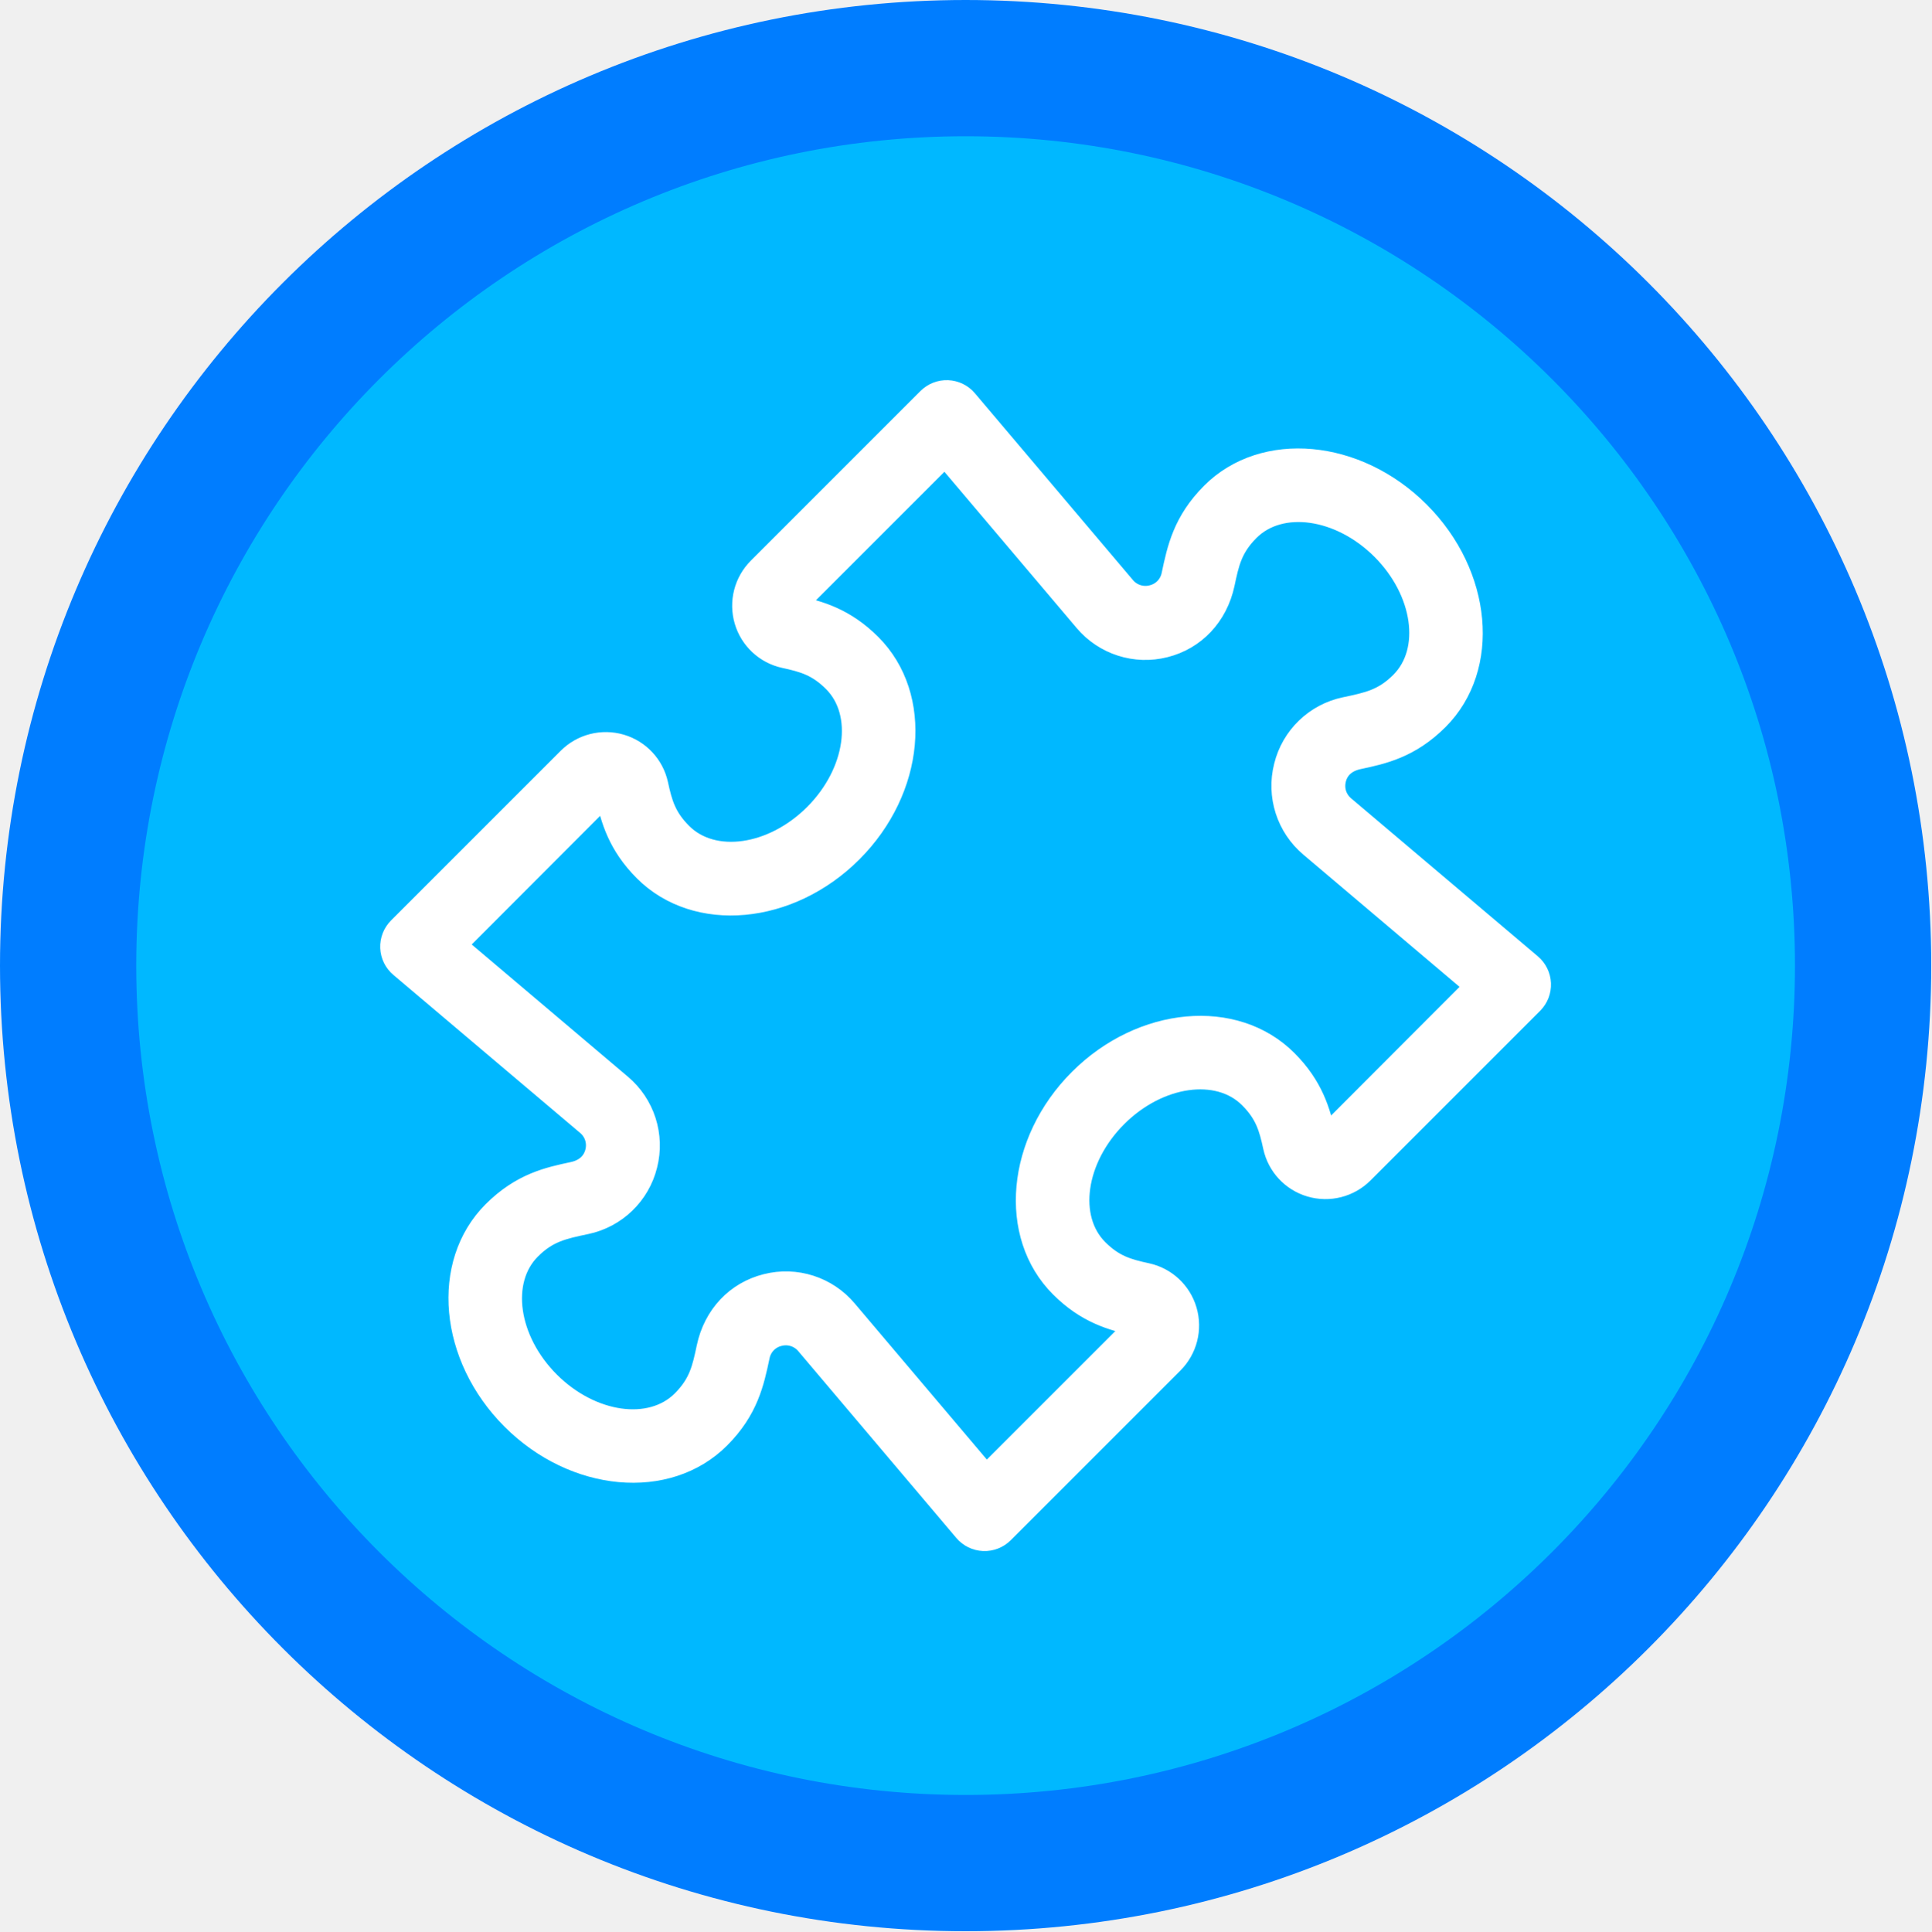
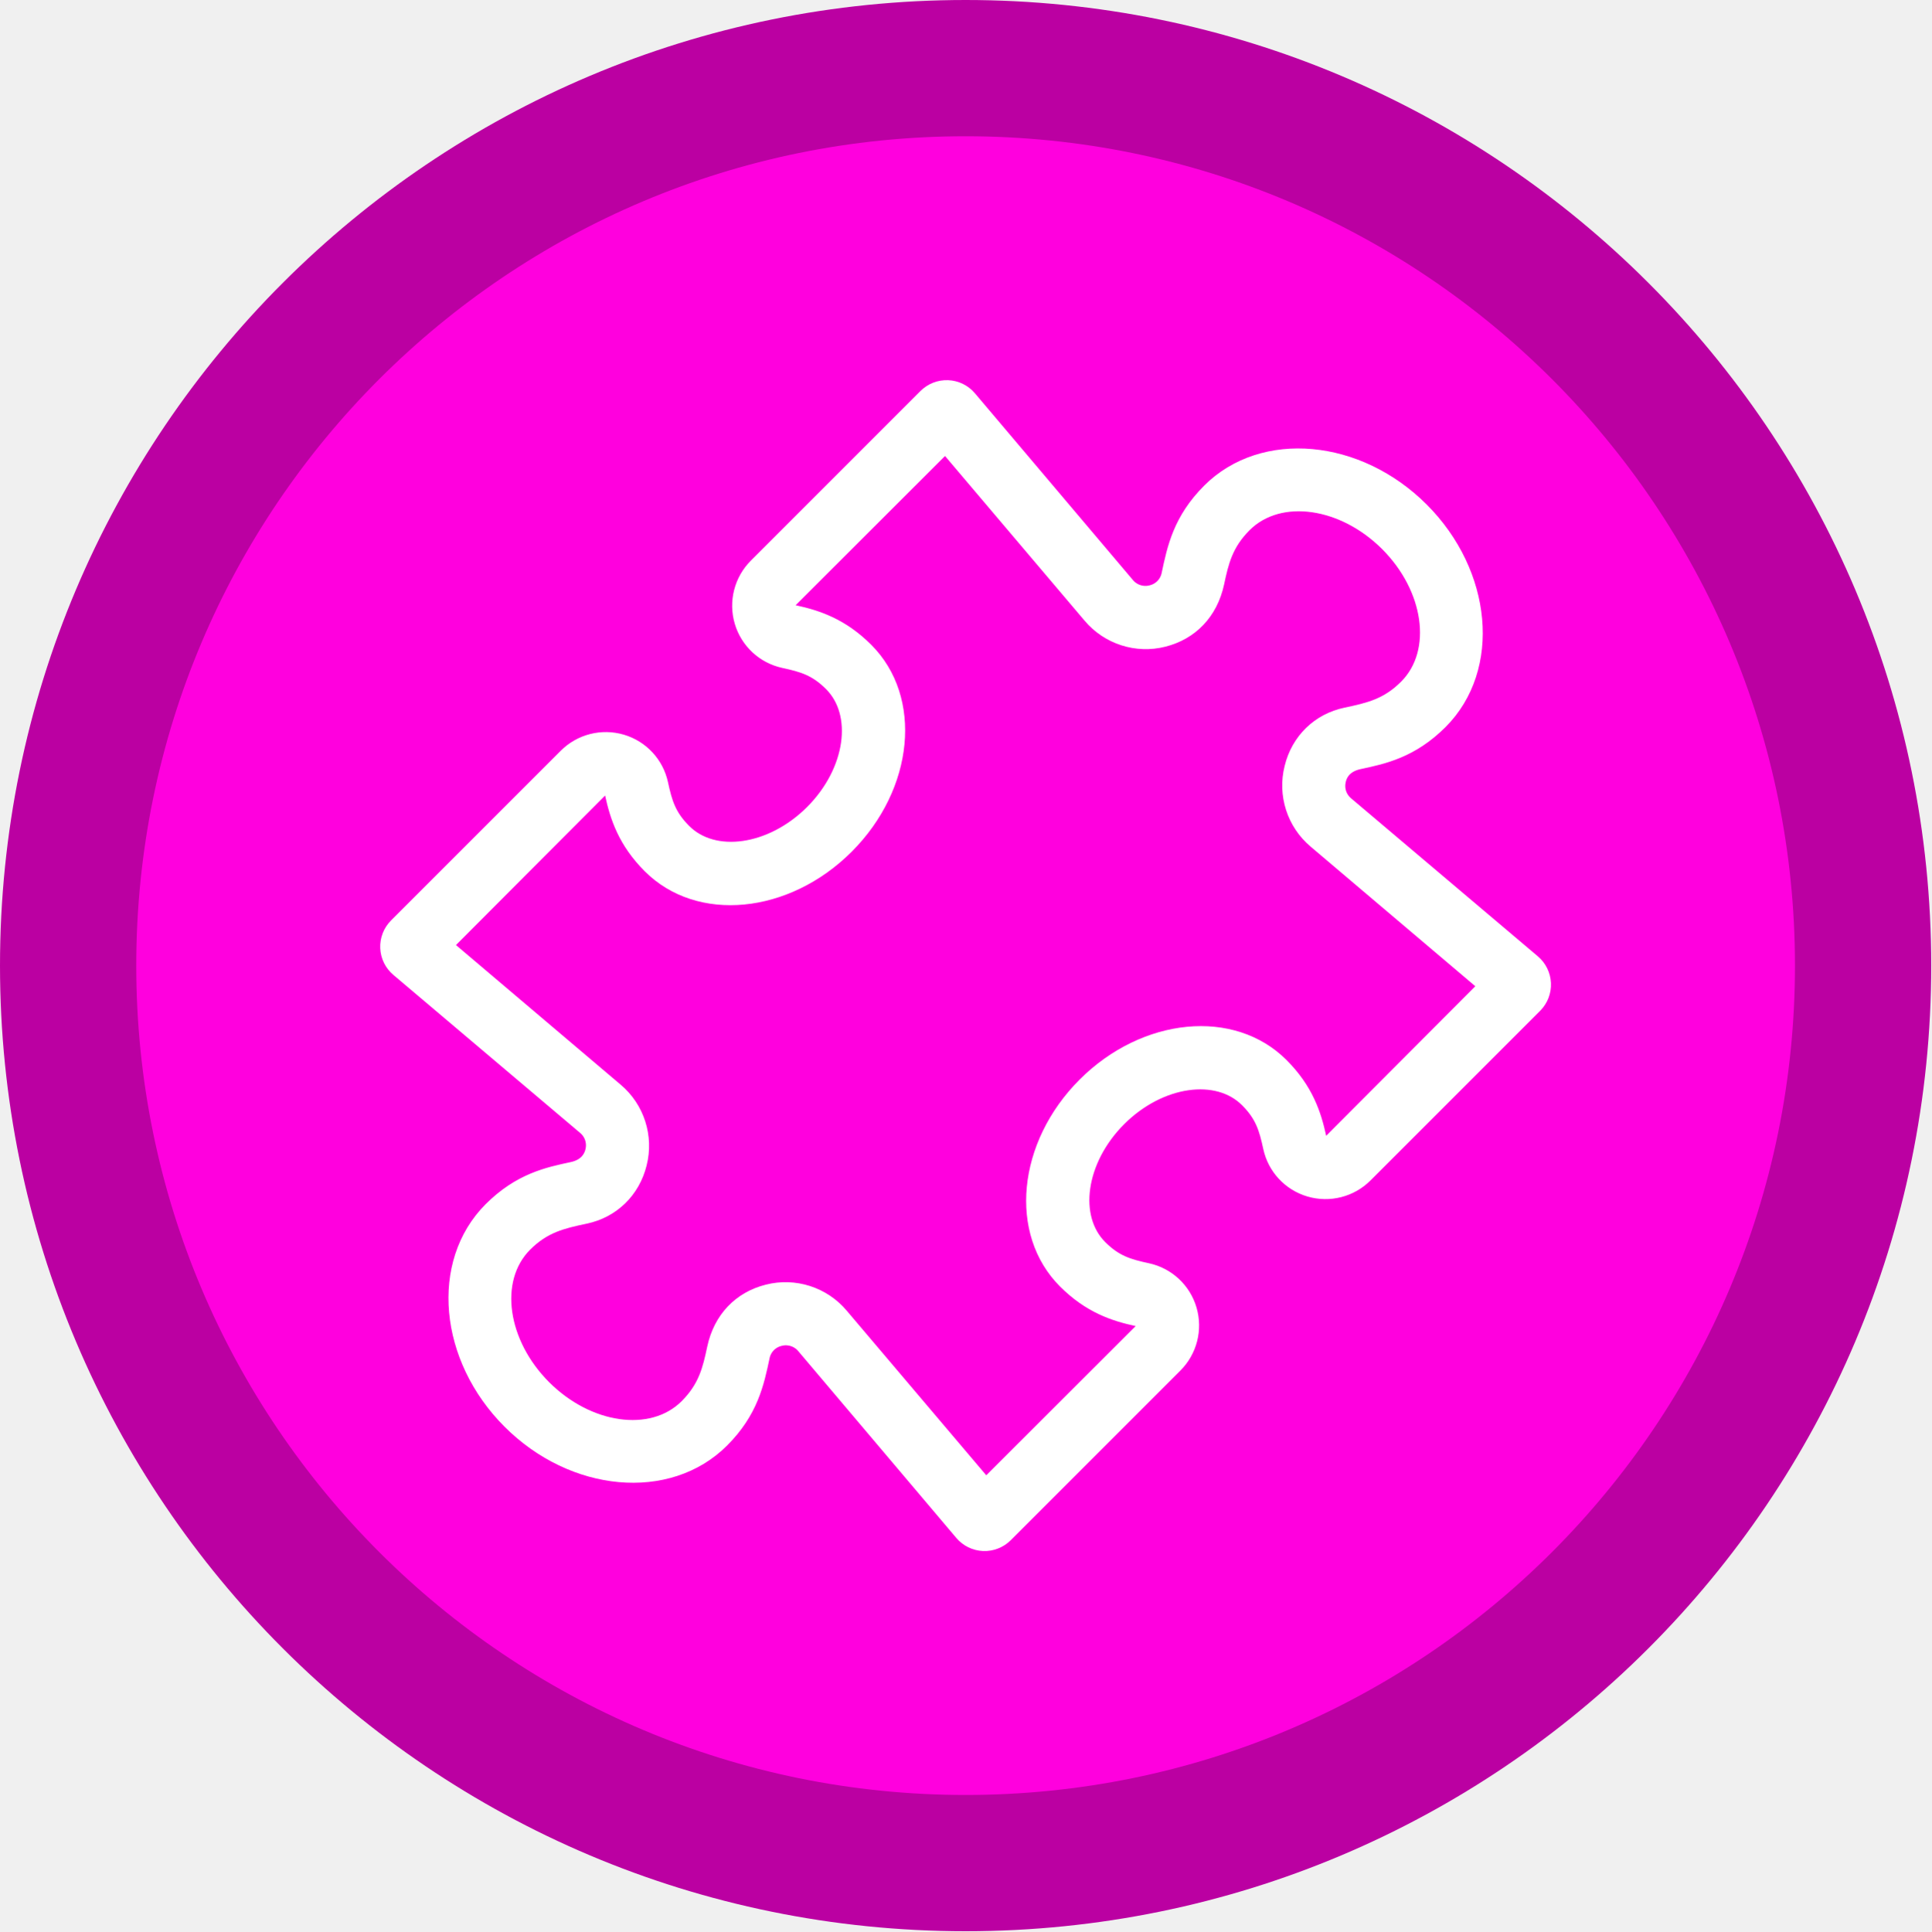
- <svg xmlns="http://www.w3.org/2000/svg" width="141.75" height="141.75" viewBox="0 0 141.75 141.75">
-   <g stroke-miterlimit="10">
-     <path d="M10 70.875C10 37.255 37.255 10 70.875 10s60.875 27.255 60.875 60.875-27.255 60.875-60.875 60.875S10 104.495 10 70.875z" fill="none" stroke="#007dff" stroke-width="20" />
-     <path d="M10 70.875C10 37.255 37.255 10 70.875 10s60.875 27.255 60.875 60.875-27.255 60.875-60.875 60.875S10 104.495 10 70.875" fill="#00b8ff" />
-     <path d="M104.189 37.561c4.592 4.592 5.214 11.444 1.388 15.27-2.085 2.085-4.097 2.51-5.869 2.888-.905.194-1.469.73-1.652 1.474-.186.741.05 1.482.636 1.98l13.707 11.597a1.97 1.97 0 0 1 .125 2.884l-12.458 12.458a3.93 3.93 0 0 1-3.89.991 3.91 3.91 0 0 1-2.718-2.923c-.305-1.411-.594-2.422-1.757-3.585-2.296-2.296-6.655-1.674-9.718 1.388-3.062 3.063-3.684 7.422-1.388 9.718 1.164 1.163 2.174 1.452 3.59 1.757a3.91 3.91 0 0 1 2.918 2.718 3.93 3.93 0 0 1-.991 3.89l-12.458 12.458a1.966 1.966 0 0 1-2.887-.122L59.17 98.695a1.94 1.94 0 0 0-1.98-.636 1.92 1.92 0 0 0-1.441 1.49c-.408 1.93-.833 3.943-2.918 6.028-3.826 3.826-10.678 3.204-15.27-1.388s-5.214-11.444-1.388-15.27c2.085-2.085 4.098-2.51 5.869-2.888.902-.191 1.463-.73 1.652-1.474a1.93 1.93 0 0 0-.636-1.98L29.351 70.98a1.96 1.96 0 0 1-.694-1.415 1.97 1.97 0 0 1 .572-1.472l12.458-12.458a3.93 3.93 0 0 1 3.89-.991 3.91 3.91 0 0 1 2.718 2.924c.305 1.41.594 2.42 1.757 3.584 2.296 2.296 6.655 1.674 9.718-1.388 3.062-3.063 3.684-7.422 1.388-9.718-1.164-1.163-2.174-1.452-3.59-1.757a3.91 3.91 0 0 1-2.918-2.718 3.93 3.93 0 0 1 .991-3.89l12.455-12.455a1.966 1.966 0 0 1 2.888.122l11.597 13.707a1.94 1.94 0 0 0 1.98.636 1.92 1.92 0 0 0 1.44-1.49c.408-1.93.833-3.943 2.918-6.028 3.826-3.826 10.678-3.204 15.27 1.388zm-2.773 2.779c-3.063-3.062-7.422-3.684-9.718-1.388-1.263 1.263-1.496 2.368-1.821 3.903-.511 2.383-2.166 4.098-4.356 4.651a5.85 5.85 0 0 1-5.934-1.907L69.365 33.521 58.417 44.469c1.741.374 3.61.905 5.517 2.812 3.826 3.826 3.204 10.678-1.388 15.27s-11.445 5.214-15.27 1.389c-1.908-1.908-2.438-3.776-2.819-5.528L33.516 69.37l12.077 10.223a5.85 5.85 0 0 1 1.907 5.933 5.85 5.85 0 0 1-4.48 4.32c-1.703.358-2.81.595-4.071 1.855-2.296 2.296-1.674 6.655 1.388 9.717 3.063 3.063 7.422 3.685 9.718 1.389 1.263-1.264 1.496-2.369 1.821-3.904.503-2.38 2.157-4.1 4.356-4.65a5.85 5.85 0 0 1 5.934 1.907l10.222 12.077L83.336 97.29c-1.741-.375-3.61-.905-5.517-2.813-3.826-3.826-3.204-10.678 1.388-15.27s11.445-5.214 15.27-1.388c1.908 1.907 2.438 3.776 2.818 5.528l10.942-10.959L96.16 62.165a5.85 5.85 0 0 1-1.907-5.933 5.83 5.83 0 0 1 4.48-4.32c1.703-.358 2.81-.594 4.07-1.855 2.297-2.296 1.675-6.655-1.387-9.717z" fill="#fff" stroke="#fff" stroke-width="1.5" />
+ <svg xmlns="http://www.w3.org/2000/svg" version="1.1" width="141.75" height="141.75" viewBox="0,0,141.75,141.75">
+   <g transform="translate(-169.125,-109.125)">
+     <g stroke-miterlimit="10">
+       <path d="M179.125,180c0,-33.62 27.255,-60.875 60.875,-60.875c33.62,0 60.875,27.255 60.875,60.875c0,33.62 -27.255,60.875 -60.875,60.875c-33.62,0 -60.875,-27.255 -60.875,-60.875z" fill="none" stroke="#bb00a2" stroke-width="20" />
+       <path d="M179.125,180c0,-33.62 27.255,-60.875 60.875,-60.875c33.62,0 60.875,27.255 60.875,60.875c0,33.62 -27.255,60.875 -60.875,60.875c-33.62,0 -60.875,-27.255 -60.875,-60.875" fill="#ff00de" stroke="none" stroke-width="1" />
+       <path d="M273.314,146.686c4.592,4.592 5.214,11.444 1.388,15.27c-2.085,2.085 -4.097,2.51 -5.869,2.888c-0.905,0.194 -1.469,0.73 -1.652,1.474c-0.186,0.741 0.05,1.482 0.636,1.98l13.707,11.597c0.417,0.355 0.667,0.868 0.691,1.415c0.024,0.547 -0.181,1.079 -0.566,1.469l-12.458,12.458c-1.017,1.018 -2.51,1.398 -3.89,0.991c-1.373,-0.404 -2.415,-1.525 -2.718,-2.923c-0.305,-1.411 -0.594,-2.422 -1.757,-3.585c-2.296,-2.296 -6.655,-1.674 -9.718,1.388c-3.062,3.063 -3.684,7.422 -1.388,9.718c1.164,1.163 2.174,1.452 3.59,1.757c1.396,0.305 2.515,1.347 2.918,2.718c0.407,1.38 0.027,2.873 -0.991,3.89l-12.458,12.458c-0.389,0.387 -0.922,0.594 -1.47,0.571c-0.548,-0.023 -1.062,-0.274 -1.417,-0.693l-11.597,-13.707c-0.481,-0.578 -1.253,-0.826 -1.98,-0.636c-0.73,0.172 -1.293,0.754 -1.441,1.49c-0.408,1.93 -0.833,3.943 -2.918,6.028c-3.826,3.826 -10.678,3.204 -15.27,-1.388c-4.592,-4.592 -5.214,-11.444 -1.388,-15.27c2.085,-2.085 4.098,-2.51 5.869,-2.888c0.902,-0.191 1.463,-0.73 1.652,-1.474c0.192,-0.728 -0.056,-1.5 -0.636,-1.98l-13.707,-11.597c-0.419,-0.354 -0.671,-0.867 -0.694,-1.415c-0.023,-0.549 0.184,-1.083 0.572,-1.472l12.458,-12.458c1.017,-1.018 2.51,-1.398 3.89,-0.991c1.373,0.404 2.415,1.525 2.718,2.924c0.305,1.41 0.594,2.42 1.757,3.584c2.296,2.296 6.655,1.674 9.718,-1.388c3.062,-3.063 3.684,-7.422 1.388,-9.718c-1.164,-1.163 -2.174,-1.452 -3.59,-1.757c-1.396,-0.305 -2.515,-1.347 -2.918,-2.718c-0.407,-1.38 -0.027,-2.873 0.991,-3.89l12.455,-12.455c0.389,-0.388 0.922,-0.595 1.471,-0.572c0.549,0.023 1.062,0.275 1.417,0.694l11.597,13.707c0.481,0.578 1.253,0.826 1.98,0.636c0.73,-0.173 1.292,-0.755 1.44,-1.49c0.408,-1.93 0.833,-3.943 2.918,-6.028c3.826,-3.826 10.678,-3.204 15.27,1.388zM270.541,149.465c-3.063,-3.062 -7.422,-3.684 -9.718,-1.388c-1.263,1.263 -1.496,2.368 -1.821,3.903c-0.511,2.383 -2.166,4.098 -4.356,4.651c-2.18,0.559 -4.488,-0.183 -5.934,-1.907l-10.222,-12.078l-10.948,10.948c1.741,0.374 3.61,0.905 5.517,2.812c3.826,3.826 3.204,10.678 -1.388,15.27c-4.592,4.592 -11.445,5.214 -15.27,1.389c-1.908,-1.908 -2.438,-3.776 -2.819,-5.528l-10.941,10.958l12.077,10.223c1.724,1.446 2.465,3.753 1.907,5.933c-0.54,2.181 -2.281,3.86 -4.48,4.32c-1.703,0.358 -2.81,0.595 -4.071,1.855c-2.296,2.296 -1.674,6.655 1.388,9.717c3.063,3.063 7.422,3.685 9.718,1.389c1.263,-1.264 1.496,-2.369 1.821,-3.904c0.503,-2.38 2.157,-4.1 4.356,-4.65c2.18,-0.559 4.488,0.183 5.934,1.907l10.222,12.077l10.948,-10.947c-1.741,-0.375 -3.61,-0.905 -5.517,-2.813c-3.826,-3.826 -3.204,-10.678 1.388,-15.27c4.592,-4.592 11.445,-5.214 15.27,-1.388c1.908,1.907 2.438,3.776 2.818,5.528l10.942,-10.959l-12.077,-10.223c-1.724,-1.446 -2.465,-3.753 -1.907,-5.933c0.536,-2.183 2.279,-3.864 4.48,-4.32c1.703,-0.358 2.81,-0.594 4.07,-1.855c2.297,-2.296 1.675,-6.655 -1.387,-9.717z" fill="#ffffff" stroke="#ffffff" stroke-width="1.5" />
+       <path d="M271.97,159.155c-1.26,1.261 -2.45,1.552 -4.153,1.91c-2.201,0.456 -3.861,2.082 -4.396,4.265c-0.558,2.18 0.188,4.497 1.912,5.943l12.08,10.241l-10.947,10.978c-0.38,-1.752 -1.003,-3.656 -2.911,-5.563c-3.825,-3.826 -10.595,-3.155 -15.187,1.437c-4.592,4.592 -5.263,11.361 -1.437,15.187c1.907,1.908 3.811,2.531 5.552,2.906l-10.967,10.952l-10.24,-12.08c-1.446,-1.724 -3.764,-2.471 -5.944,-1.912c-2.199,0.55 -3.798,2.186 -4.301,4.566c-0.325,1.535 -0.613,2.723 -1.876,3.987c-2.296,2.296 -6.663,1.667 -9.726,-1.396c-3.062,-3.062 -3.691,-7.429 -1.395,-9.725c1.261,-1.26 2.451,-1.552 4.154,-1.91c2.199,-0.46 3.856,-2.085 4.396,-4.265c0.558,-2.18 -0.188,-4.497 -1.912,-5.943l-12.08,-10.241l10.946,-10.977c0.381,1.752 1.004,3.655 2.912,5.563c3.825,3.825 10.595,3.154 15.187,-1.438c4.592,-4.592 5.263,-11.361 1.437,-15.187c-1.907,-1.907 -3.811,-2.531 -5.552,-2.905l10.967,-10.953l10.24,12.081c1.446,1.724 3.764,2.471 5.944,1.912c2.19,-0.553 3.79,-2.184 4.301,-4.567c0.325,-1.535 0.613,-2.723 1.876,-3.986c2.296,-2.296 6.663,-1.667 9.726,1.395c3.062,3.062 3.691,7.429 1.394,9.725z" fill="#ff00de" stroke="none" stroke-width="0.5" />
+     </g>
  </g>
</svg>
